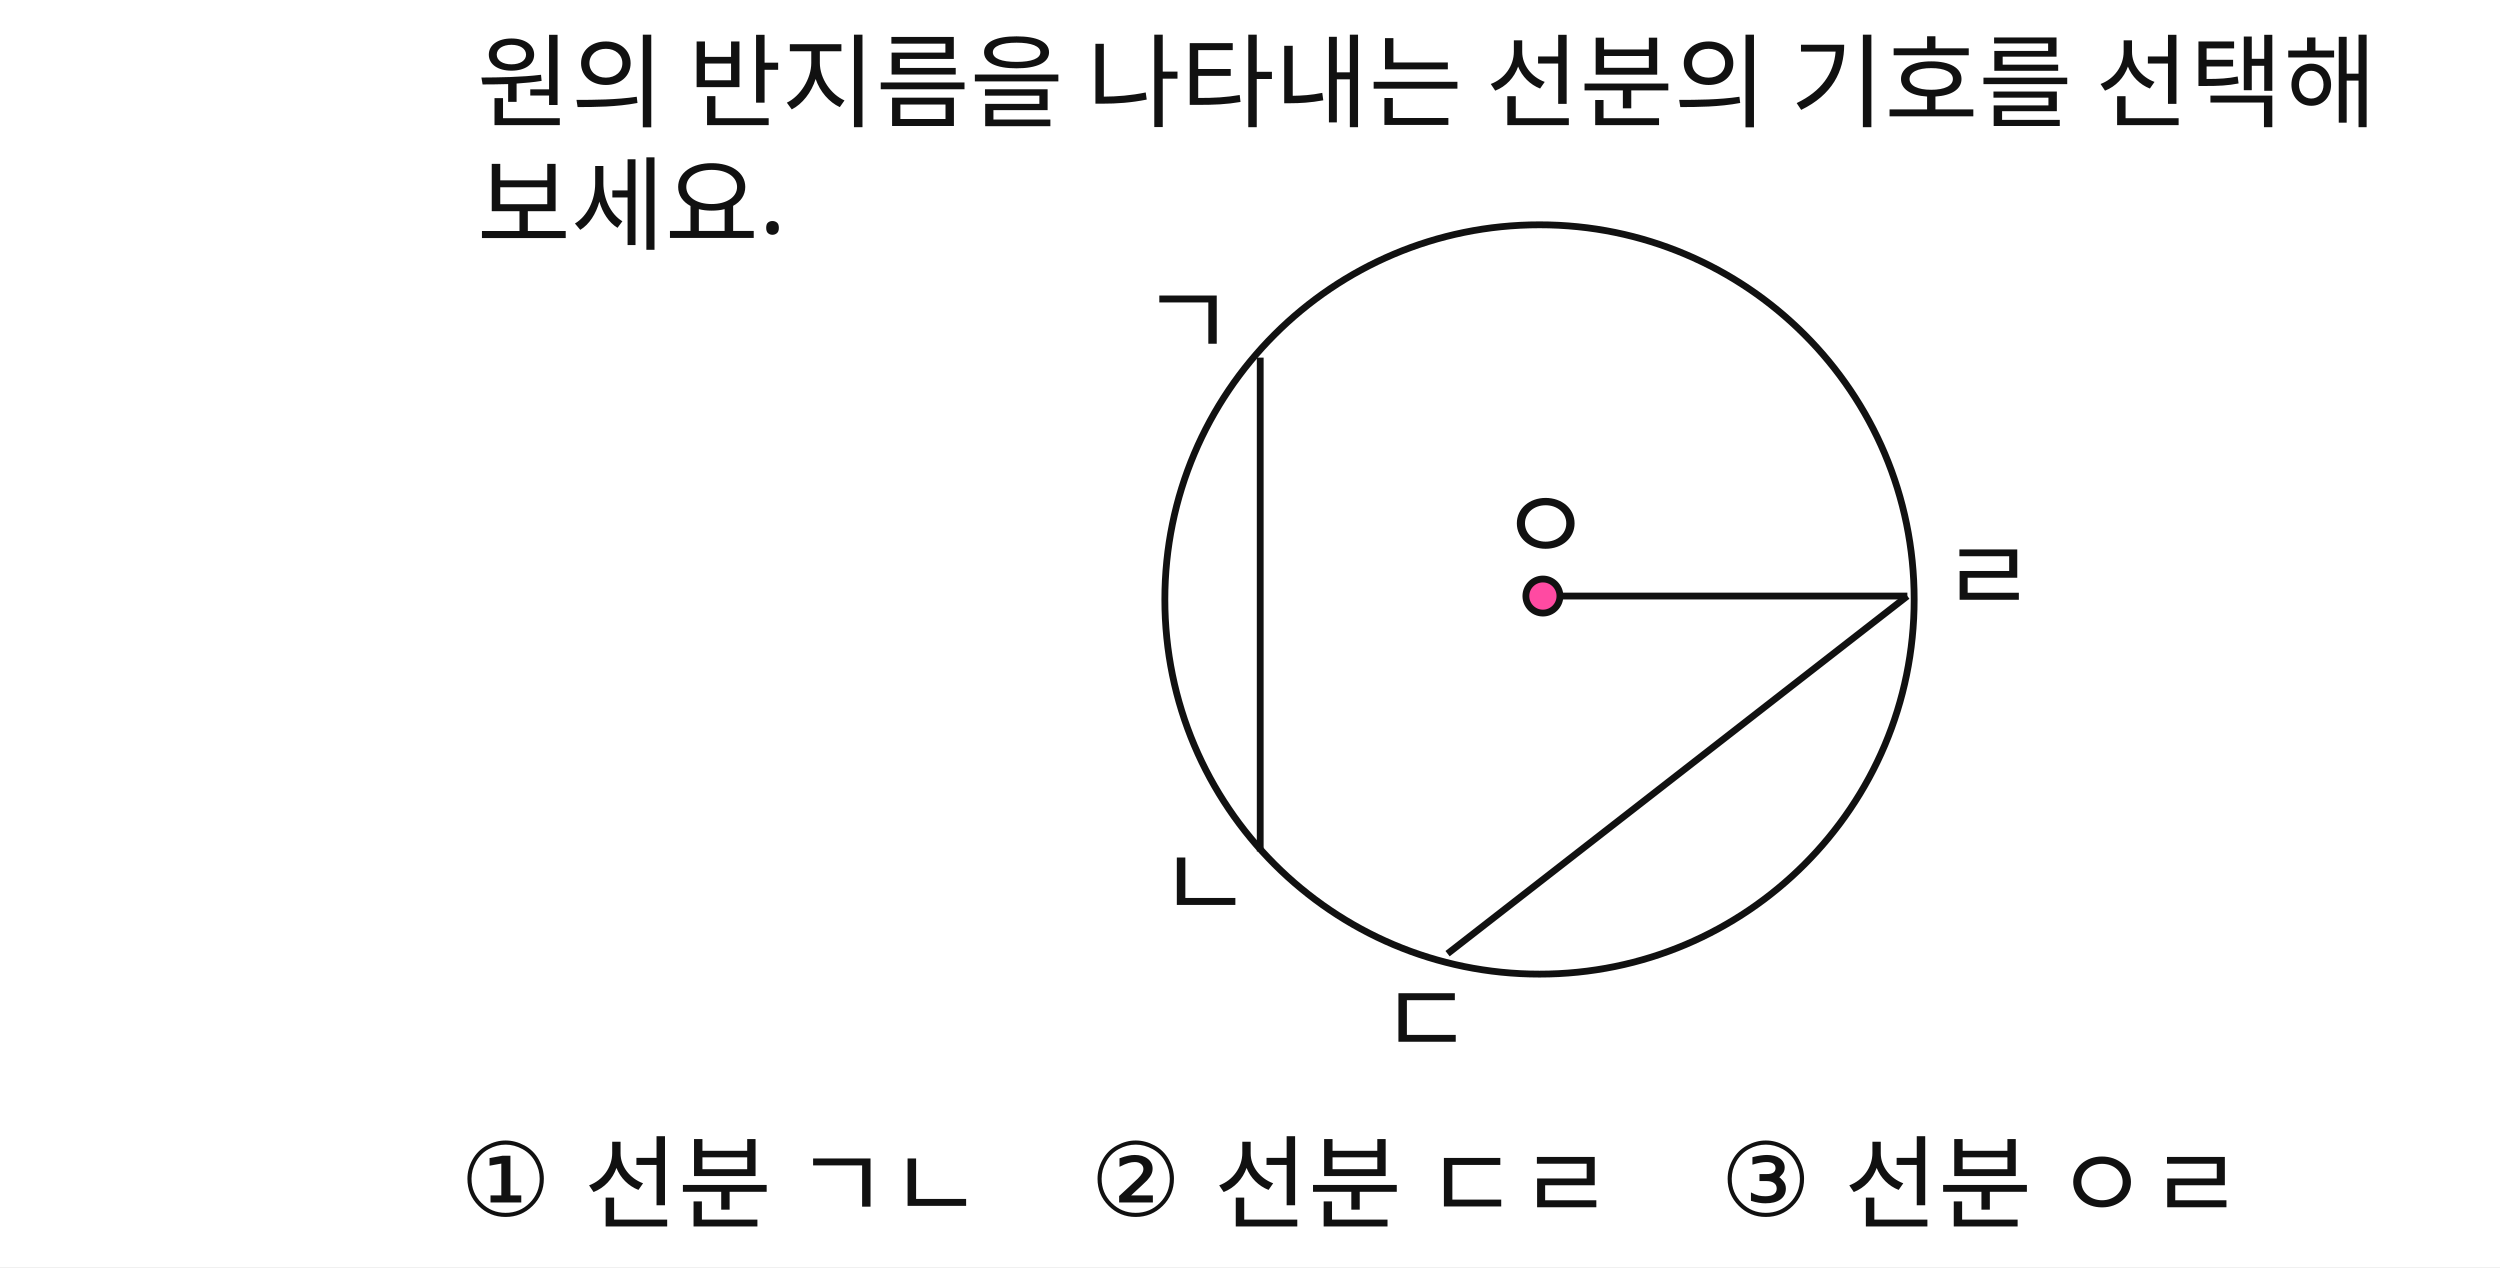
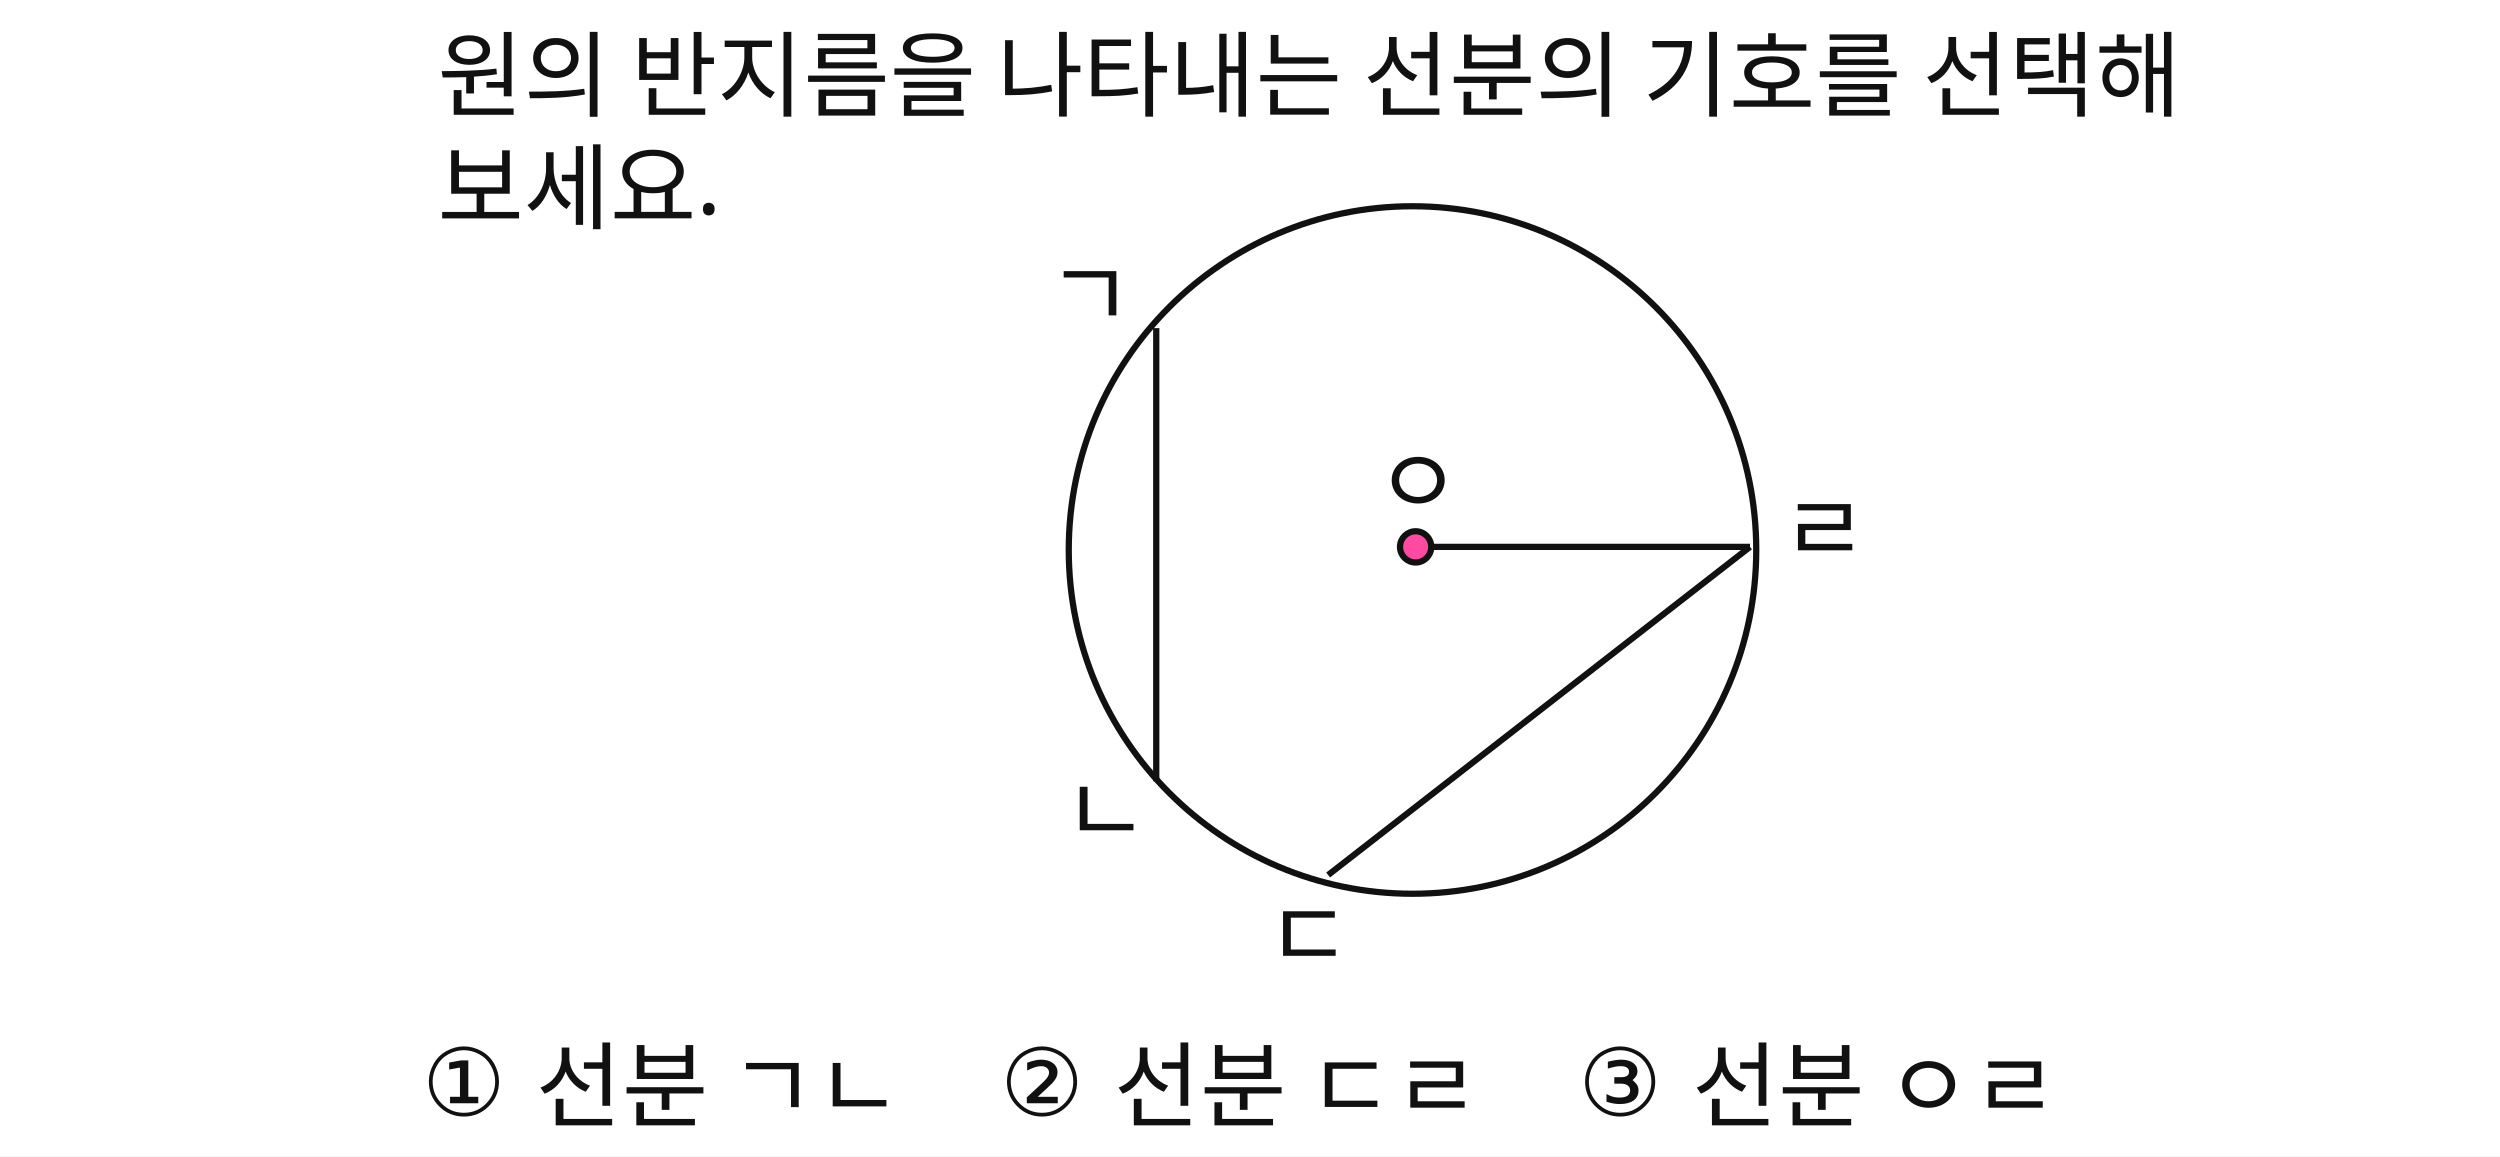
- <svg xmlns="http://www.w3.org/2000/svg" width="734" height="372" viewBox="0 0 734 372">
-   <rect x="0" y="0" width="734" height="372" fill="#FFFFFF" />
-   <text id="slot.q1.text" x="140" y="35" fill="#111111" font-family="Noto Sans KR, sans-serif" font-size="30">
+ <svg xmlns="http://www.w3.org/2000/svg" width="800" height="370" viewBox="0 0 800 370">
+   <rect x="0" y="0" width="800" height="370" fill="#FFFFFF" />
+   <text id="slot.q1.text" x="140" y="35" fill="#111111" font-family="Noto Sans KR, sans-serif" font-size="30" data-raw-text="원의 반지름을 나타내는 선분의 기호를 선택해 보세요.  ">
    <tspan x="140" dy="0">원의 반지름을 나타내는 선분의 기호를 선택해</tspan>
    <tspan x="140" dy="1.2em">보세요.  </tspan>
  </text>
  <circle id="slot.circle.circle" cx="452" cy="176" r="110" stroke="#111111" stroke-width="2" fill="none" />
  <line id="slot.seg.left.line" x1="370" y1="105" x2="370" y2="250" stroke="#111111" stroke-width="2" />
  <line id="slot.seg.mid.line" x1="455" y1="175" x2="560" y2="175" stroke="#111111" stroke-width="2" />
  <line id="slot.seg.diag.line" x1="425" y1="280" x2="560" y2="175" stroke="#111111" stroke-width="2" />
  <circle id="slot.center1.circle" cx="453" cy="175" r="5" stroke="#111111" stroke-width="2" fill="#ff4aa2" />
  <circle id="slot.pt.da.circle" cx="390" cy="205" r="0" stroke="#111111" stroke-width="2" fill="#222222" />
  <text id="slot.lbl.ga.text" x="335" y="105" fill="#111111" font-family="Noto Sans KR, sans-serif" font-size="30">ㄱ</text>
  <text id="slot.lbl.na.text" x="340" y="270" fill="#111111" font-family="Noto Sans KR, sans-serif" font-size="30">ㄴ</text>
  <text id="slot.lbl.da.text" x="405" y="310" fill="#111111" font-family="Noto Sans KR, sans-serif" font-size="30">ㄷ</text>
  <text id="slot.lbl.ra.text" x="570" y="180" fill="#111111" font-family="Noto Sans KR, sans-serif" font-size="30">ㄹ</text>
  <text id="slot.lbl.o.text" x="440" y="165" fill="#111111" font-family="Noto Sans KR, sans-serif" font-size="30">ㅇ</text>
  <text id="slot.c1.text" x="135" y="357" fill="#111111" font-family="Noto Sans KR, sans-serif" font-size="30">① 선분 ㄱㄴ</text>
  <text id="slot.c2.text" x="320" y="357" fill="#111111" font-family="Noto Sans KR, sans-serif" font-size="30">② 선분 ㄷㄹ</text>
  <text id="slot.c3.text" x="505" y="357" fill="#111111" font-family="Noto Sans KR, sans-serif" font-size="30">③ 선분 ㅇㄹ</text>
</svg>
